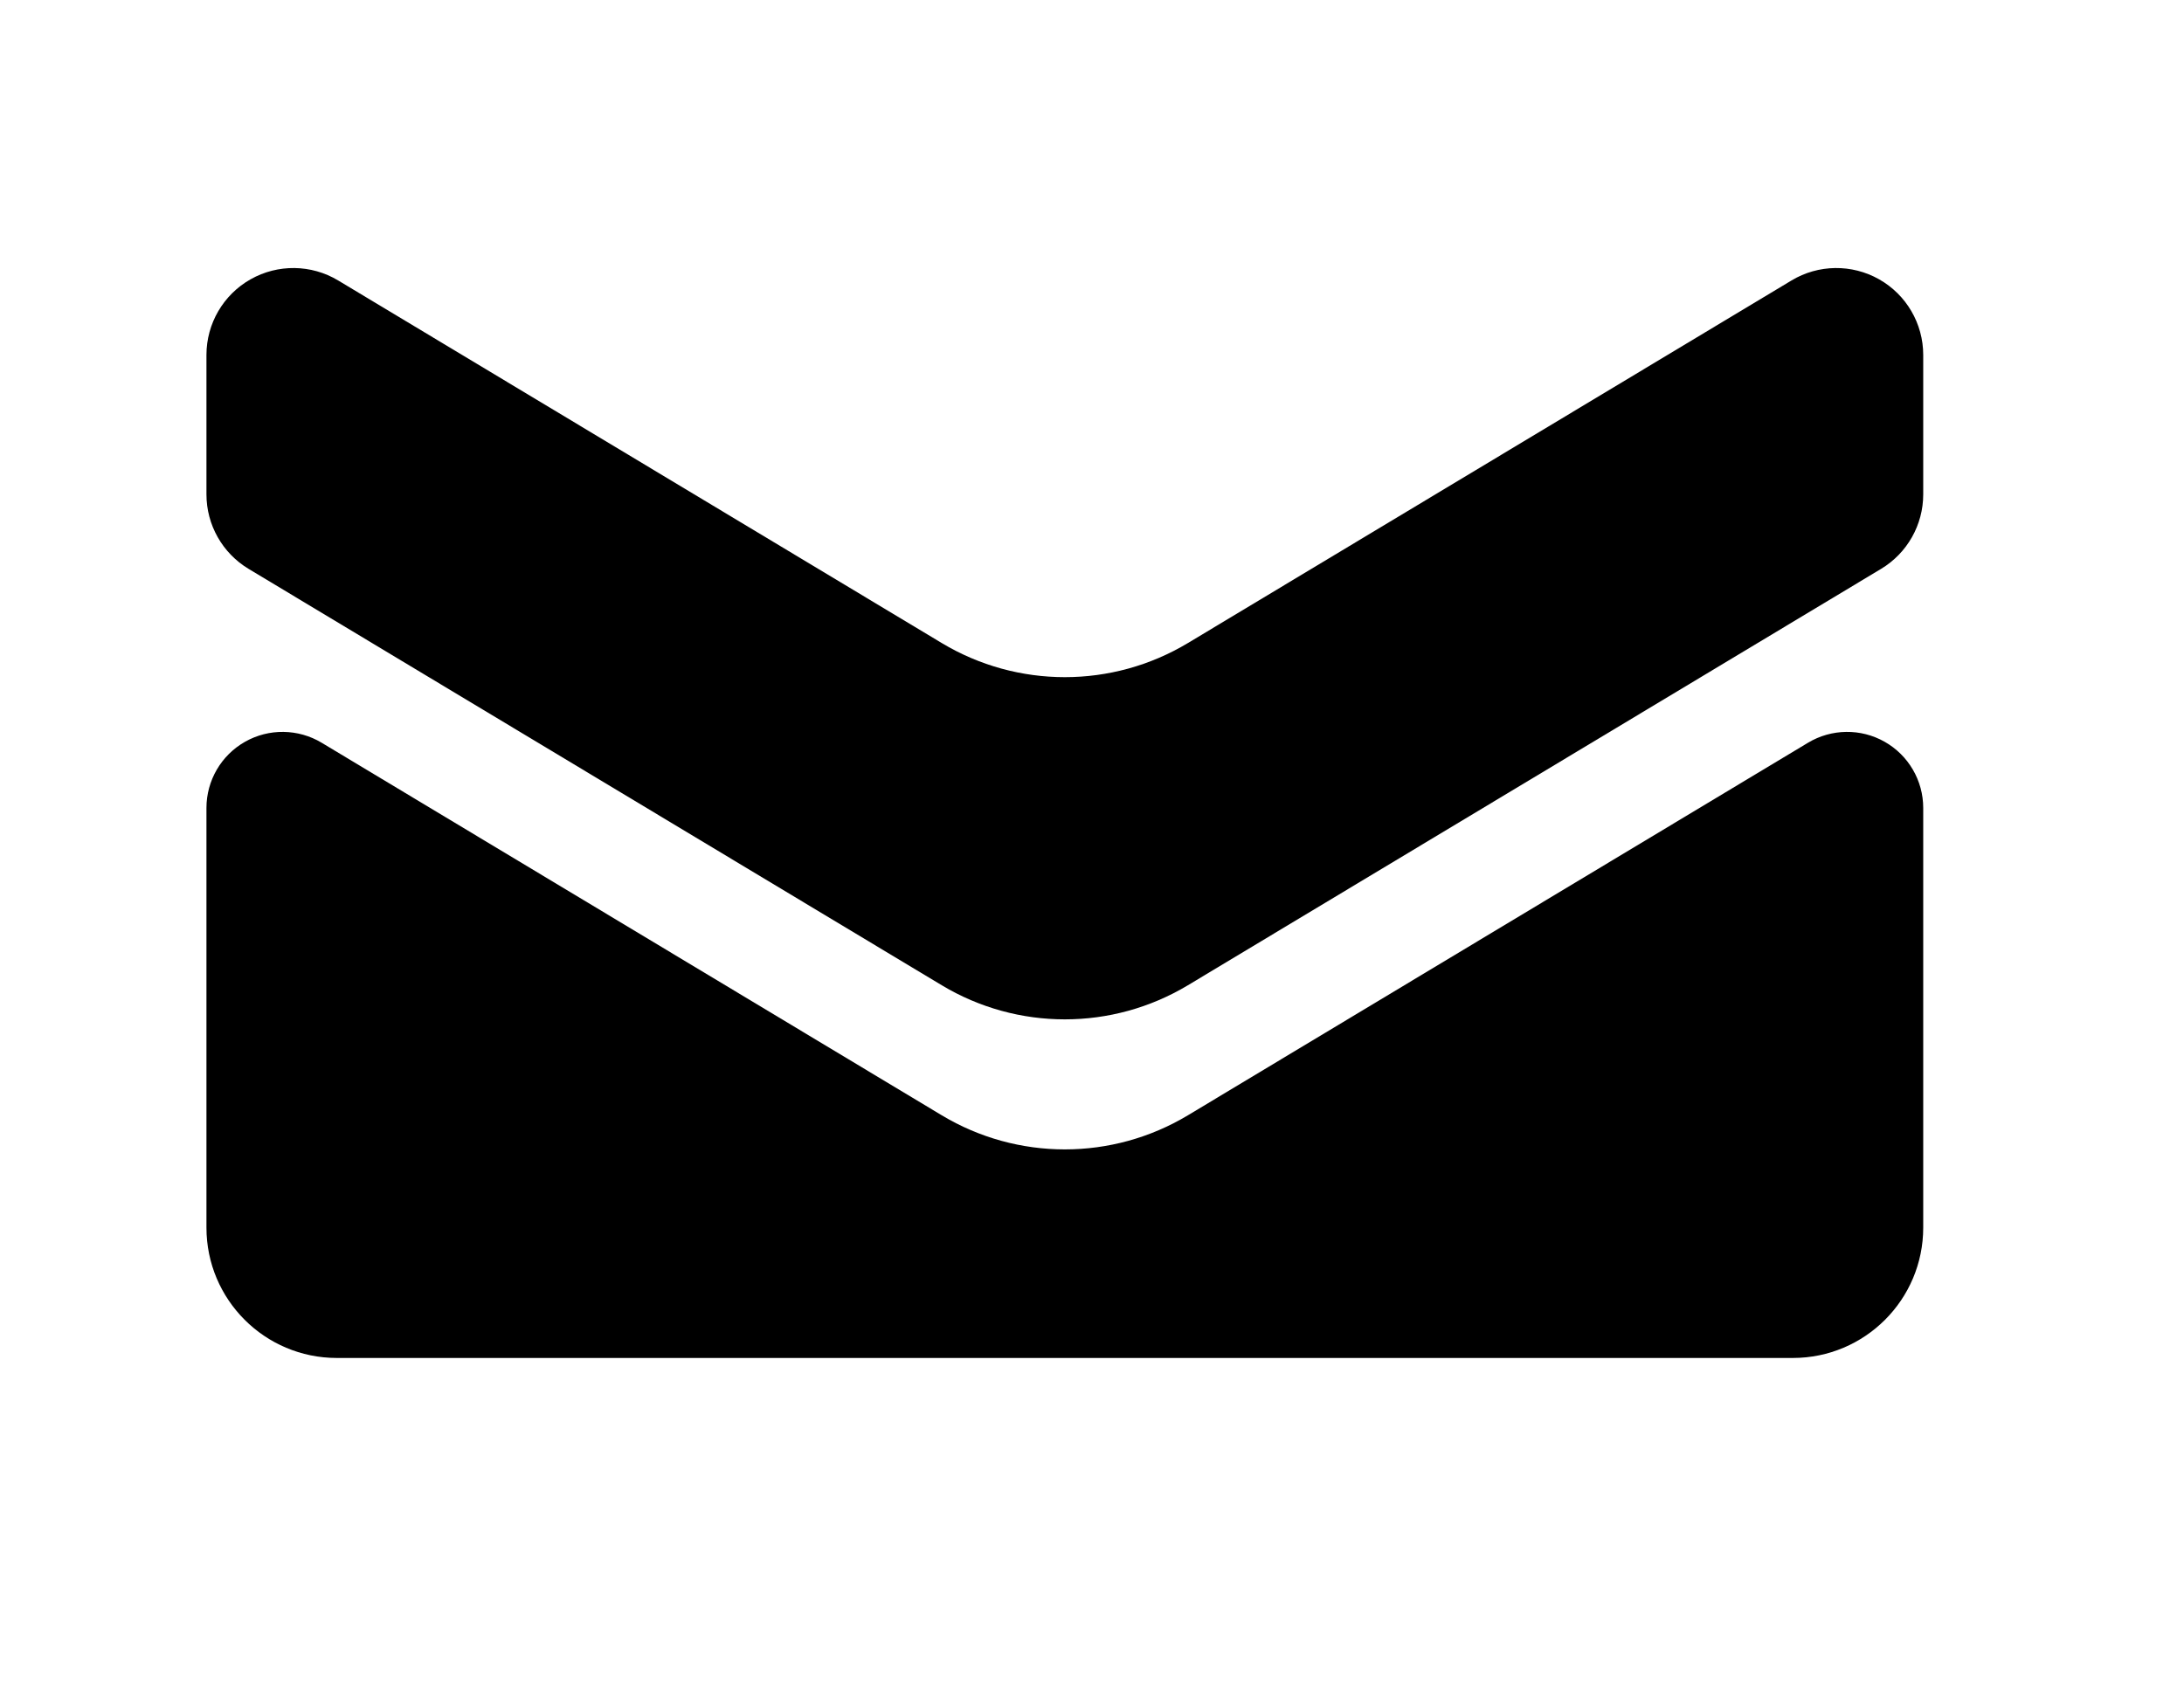
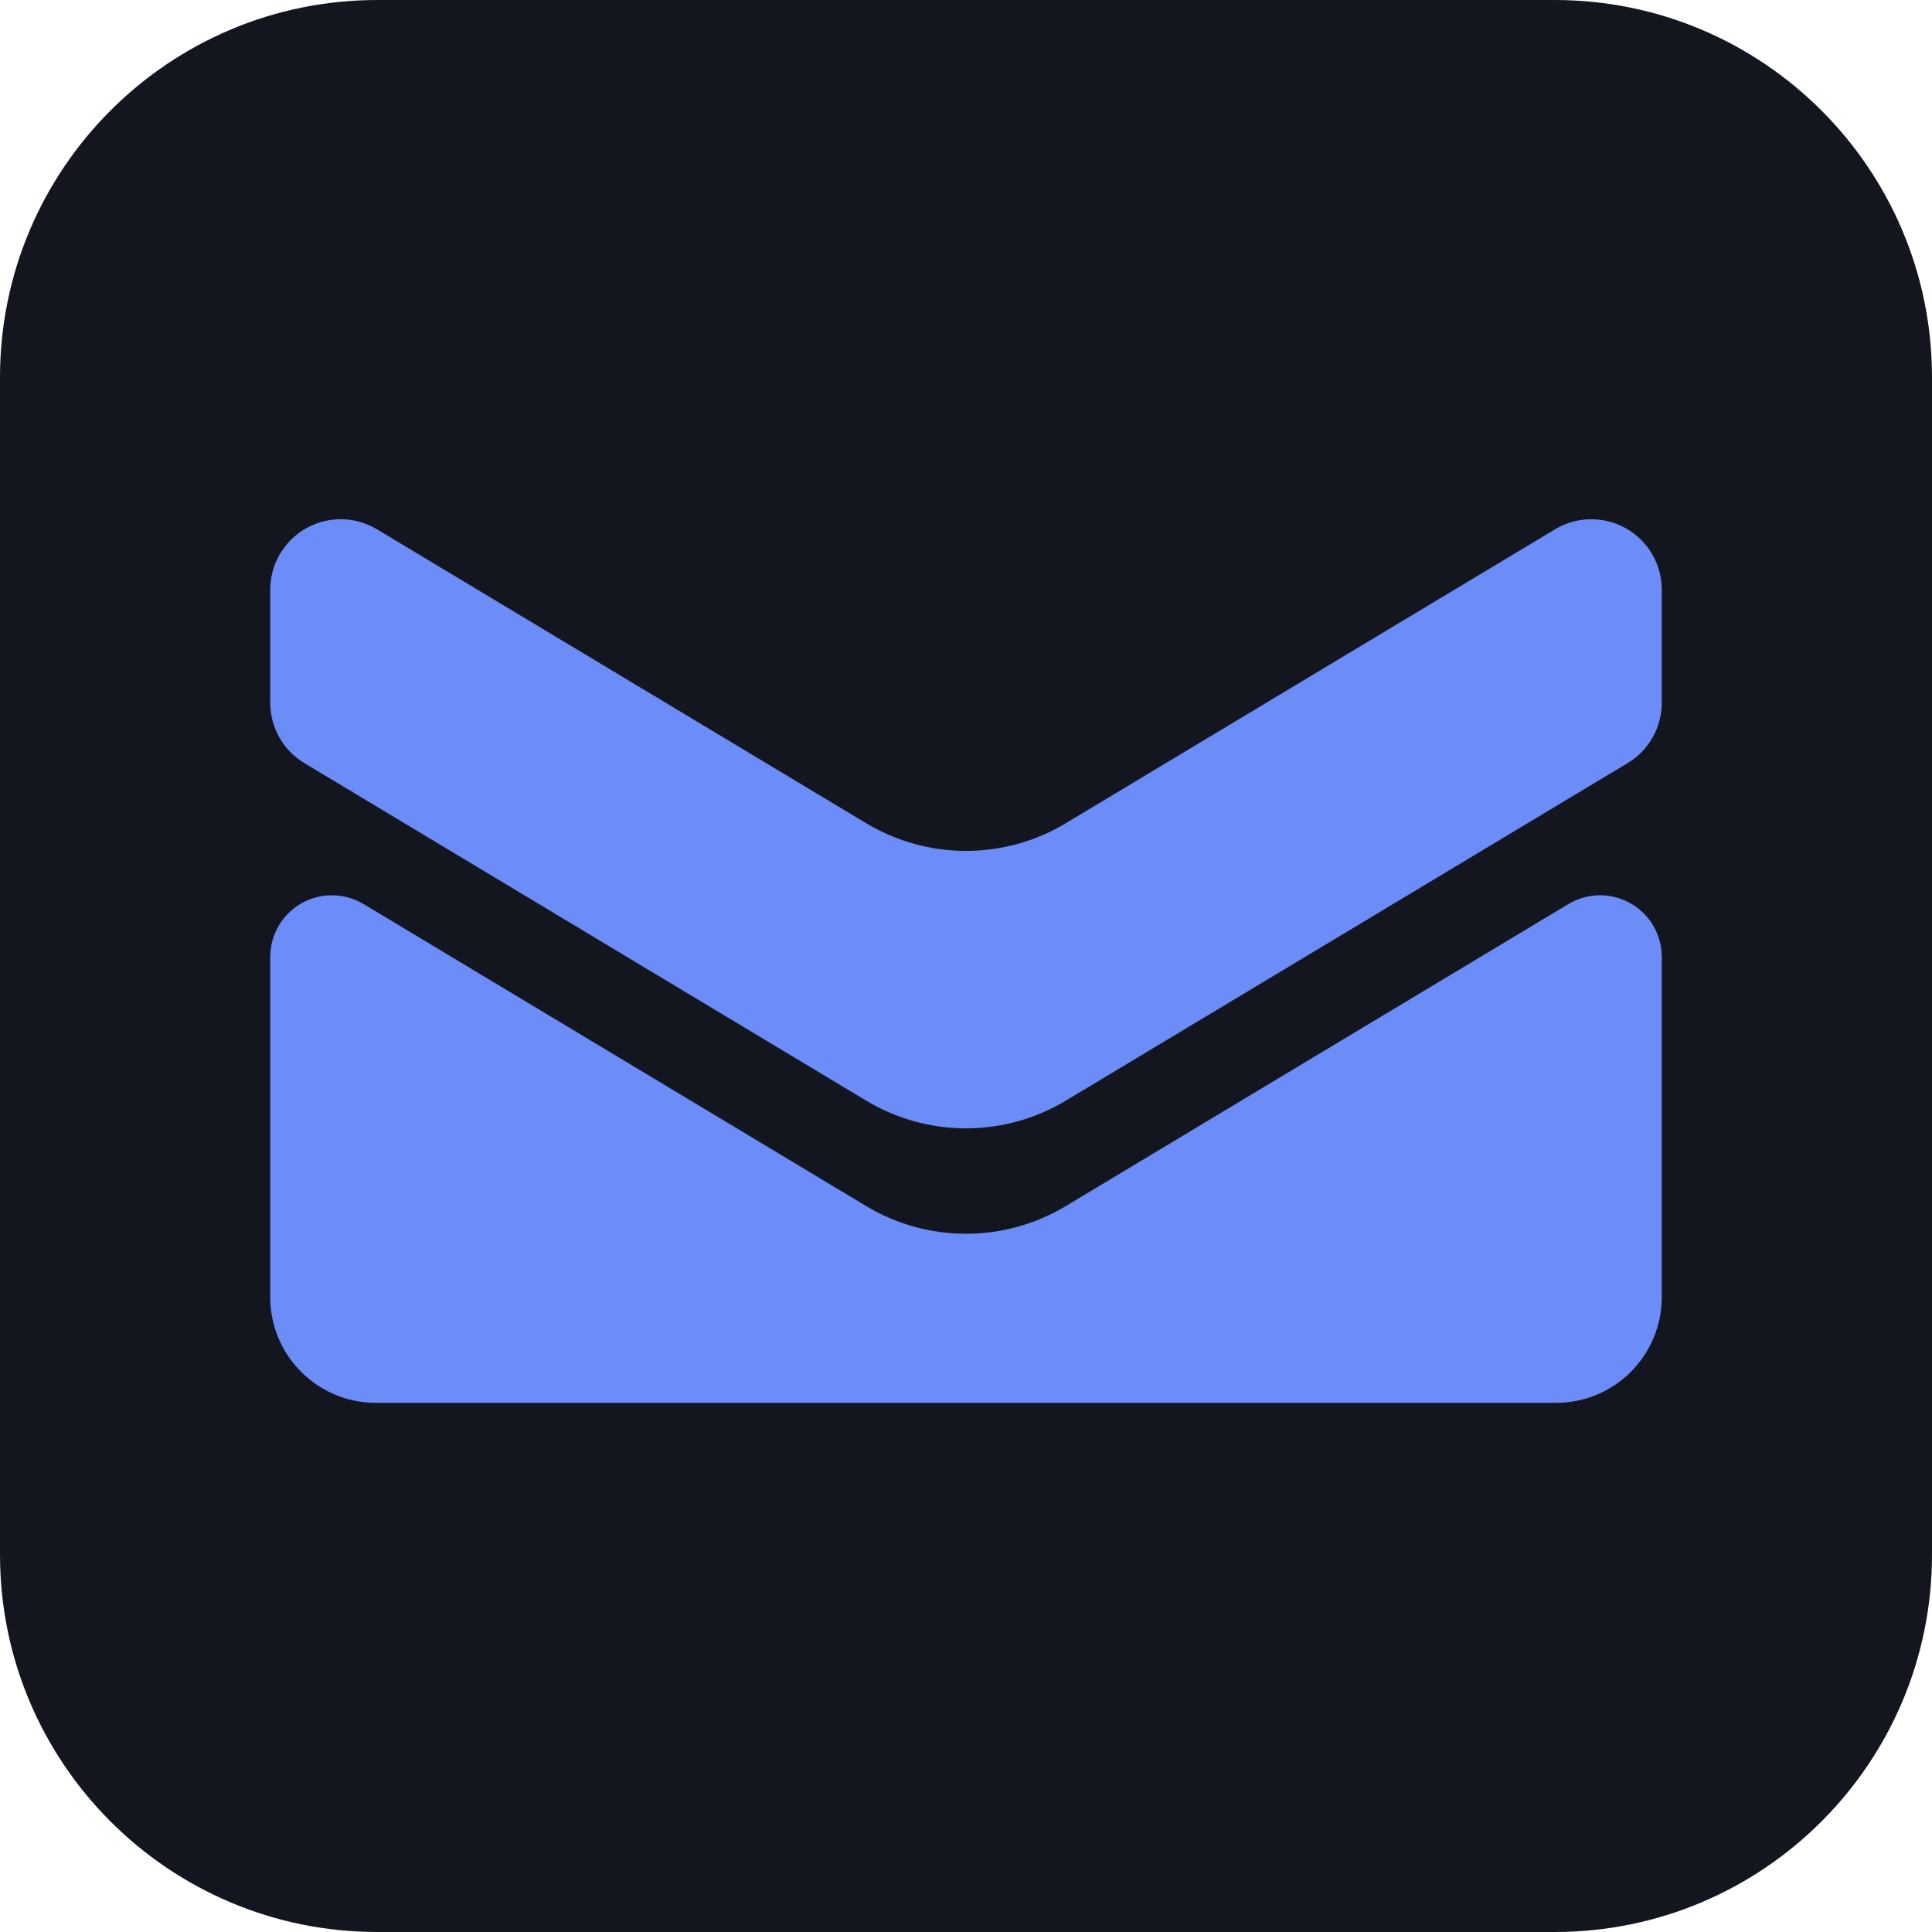
- <svg xmlns="http://www.w3.org/2000/svg" width="402pt" height="310pt" viewBox="0 0 402 310" fill="#000000">
-   <path d="M38 65.34A16 16 0 0 1 62.24 51.63L173.34 118.38A44 44 0 0 0 218.66 118.38L329.76 51.63A16 16 0 0 1 354 65.34L354 91.01A16 16 0 0 1 346.24 104.73L218.66 181.38A44 44 0 0 1 173.34 181.38L45.76 104.73A16 16 0 0 1 38 91.01L38 65.34Z" />
-   <path d="M38 148.74A14 14 0 0 1 59.21 136.74L173.34 205.32A44 44 0 0 0 218.66 205.32L332.79 136.74A14 14 0 0 1 354 148.74L354 226A24 24 0 0 1 330 250L62 250A24 24 0 0 1 38 226L38 148.74Z" />
+ <svg xmlns="http://www.w3.org/2000/svg" width="512" height="512" viewBox="0 0 512 512">
+   <rect width="512" height="512" rx="100" fill="#13161f" />
+   <g fill="#6c8cf7" transform="translate(256 256) scale(1.167) translate(-196 -150.8)">
+     <path d="M38 65.34A16 16 0 0 1 62.24 51.63L173.34 118.38A44 44 0 0 0 218.66 118.38L329.76 51.63A16 16 0 0 1 354 65.34L354 91.01A16 16 0 0 1 346.24 104.73L218.66 181.38A44 44 0 0 1 173.34 181.38L45.76 104.73A16 16 0 0 1 38 91.01L38 65.34Z" />
+     <path d="M38 148.74A14 14 0 0 1 59.21 136.74L173.34 205.32A44 44 0 0 0 218.66 205.32L332.79 136.74A14 14 0 0 1 354 148.74L354 226A24 24 0 0 1 330 250L62 250A24 24 0 0 1 38 226L38 148.74Z" />
+   </g>
</svg>
